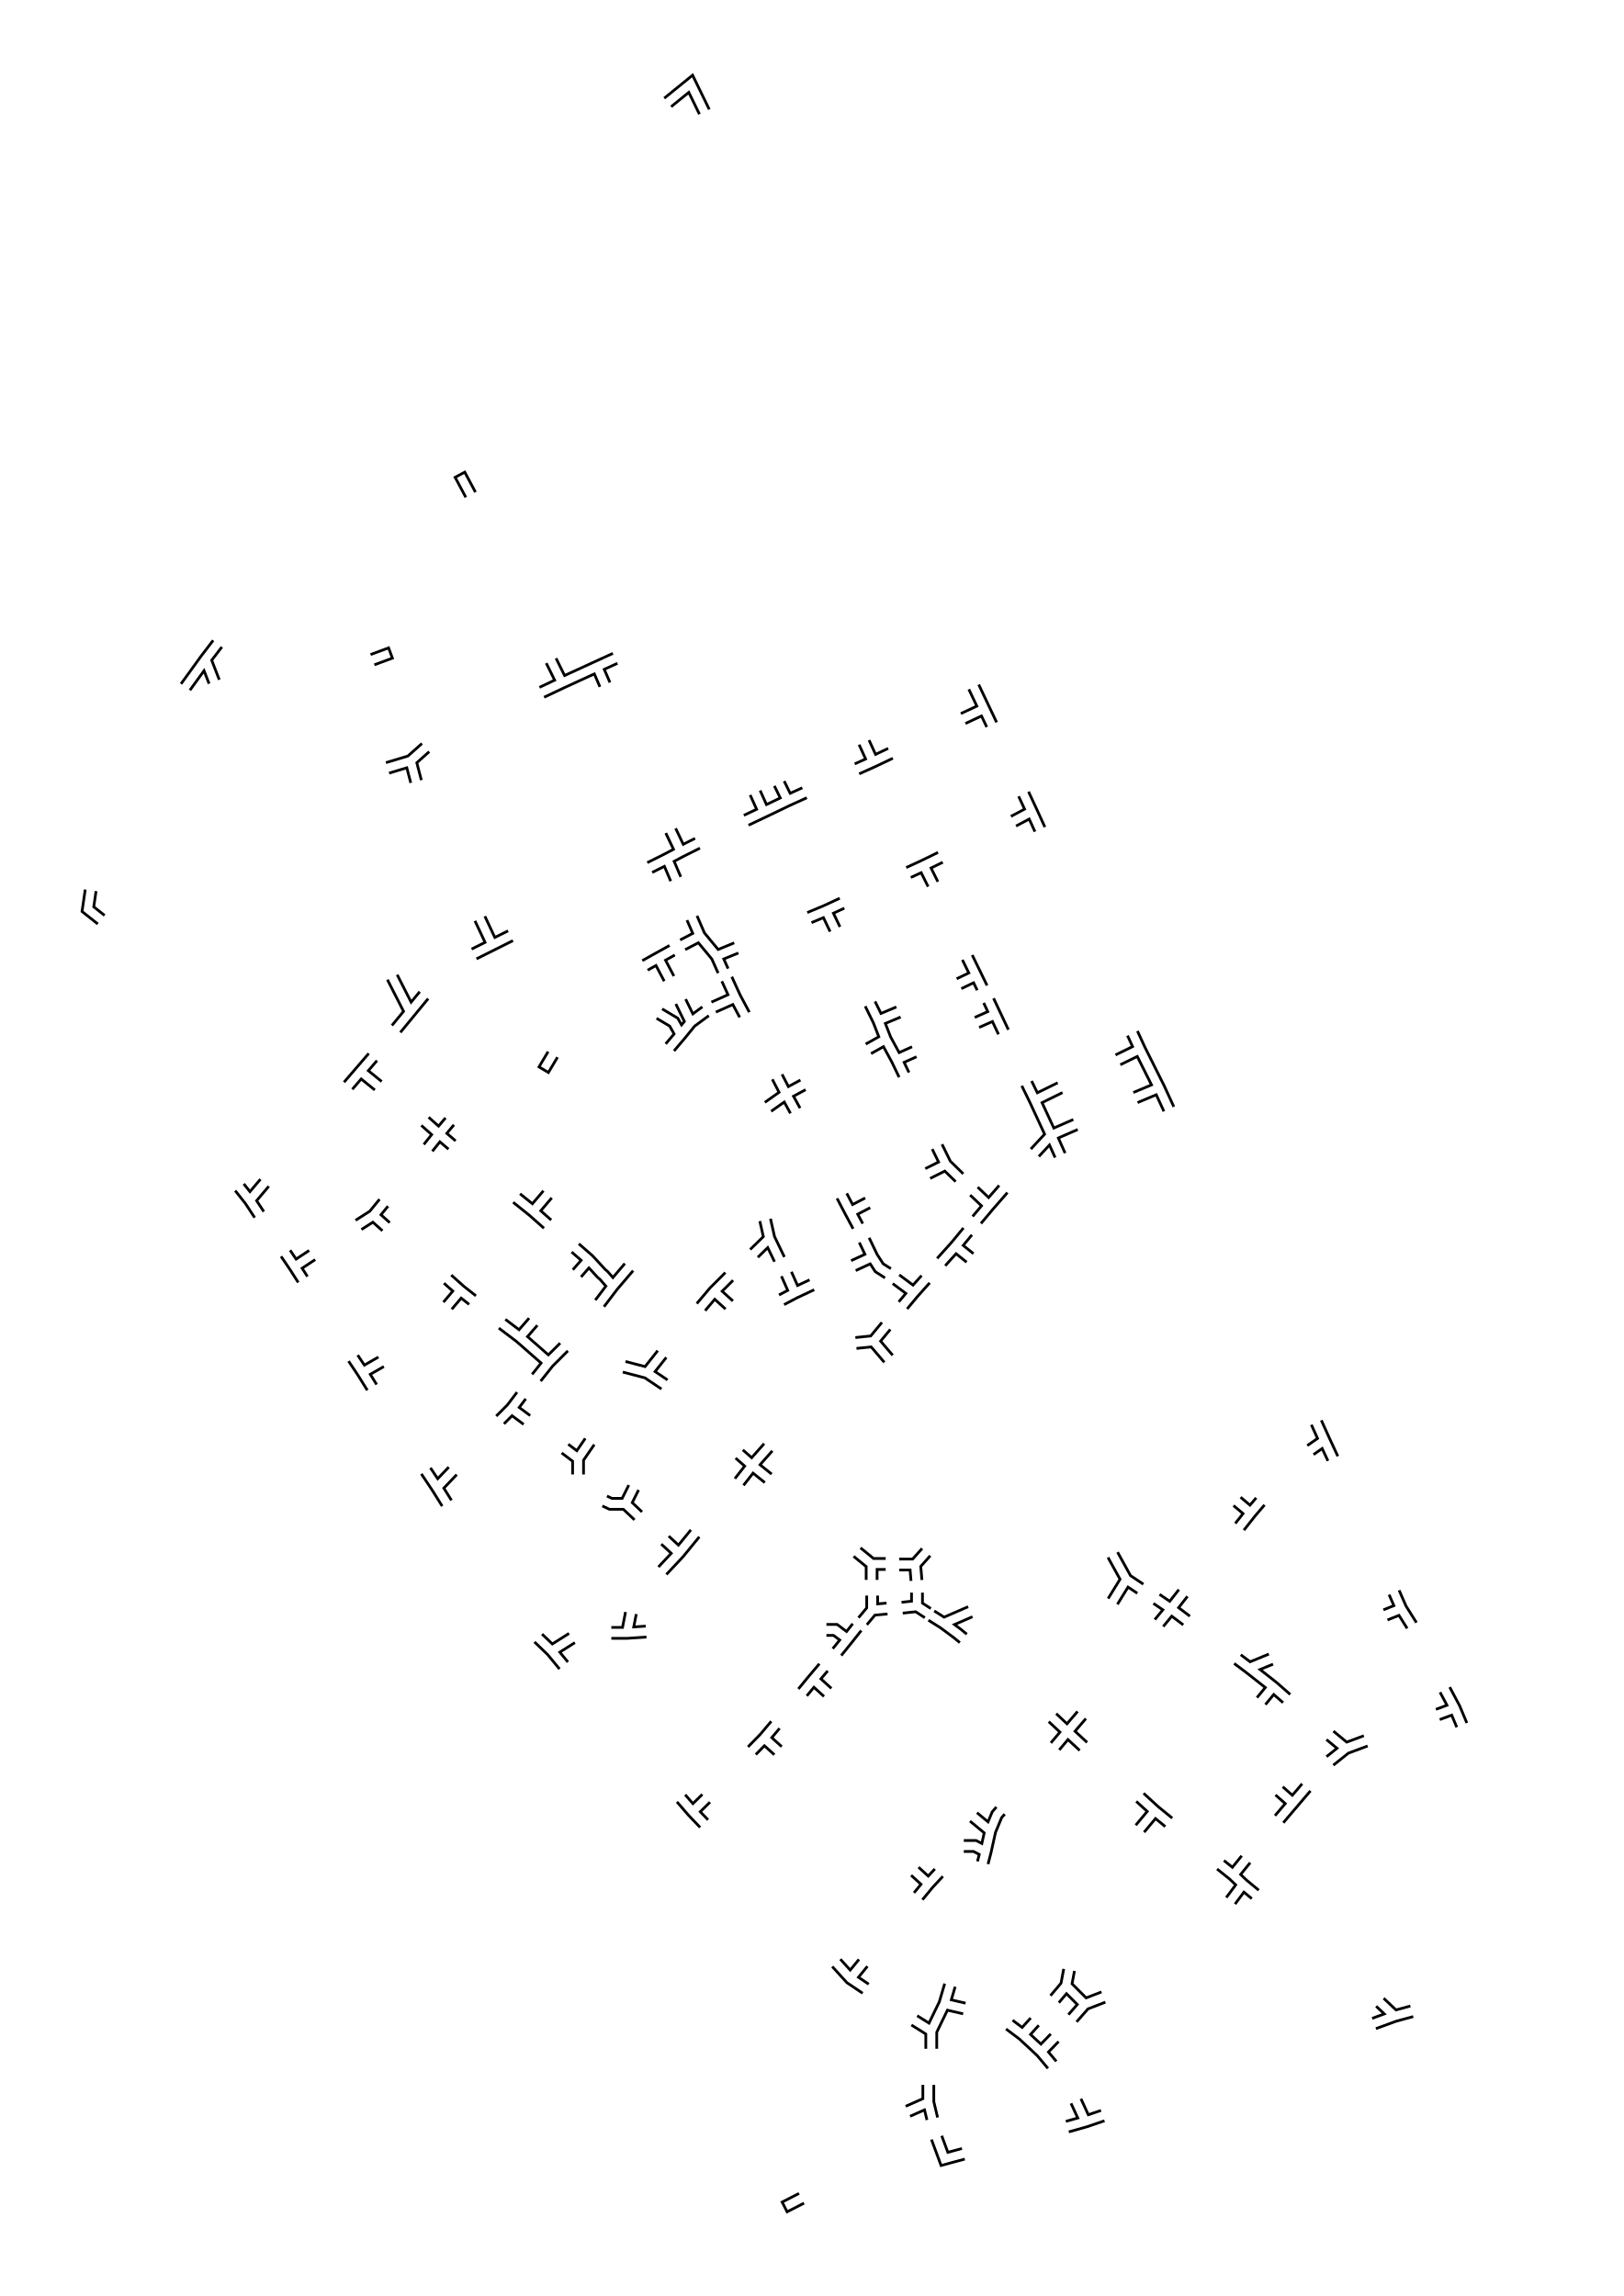
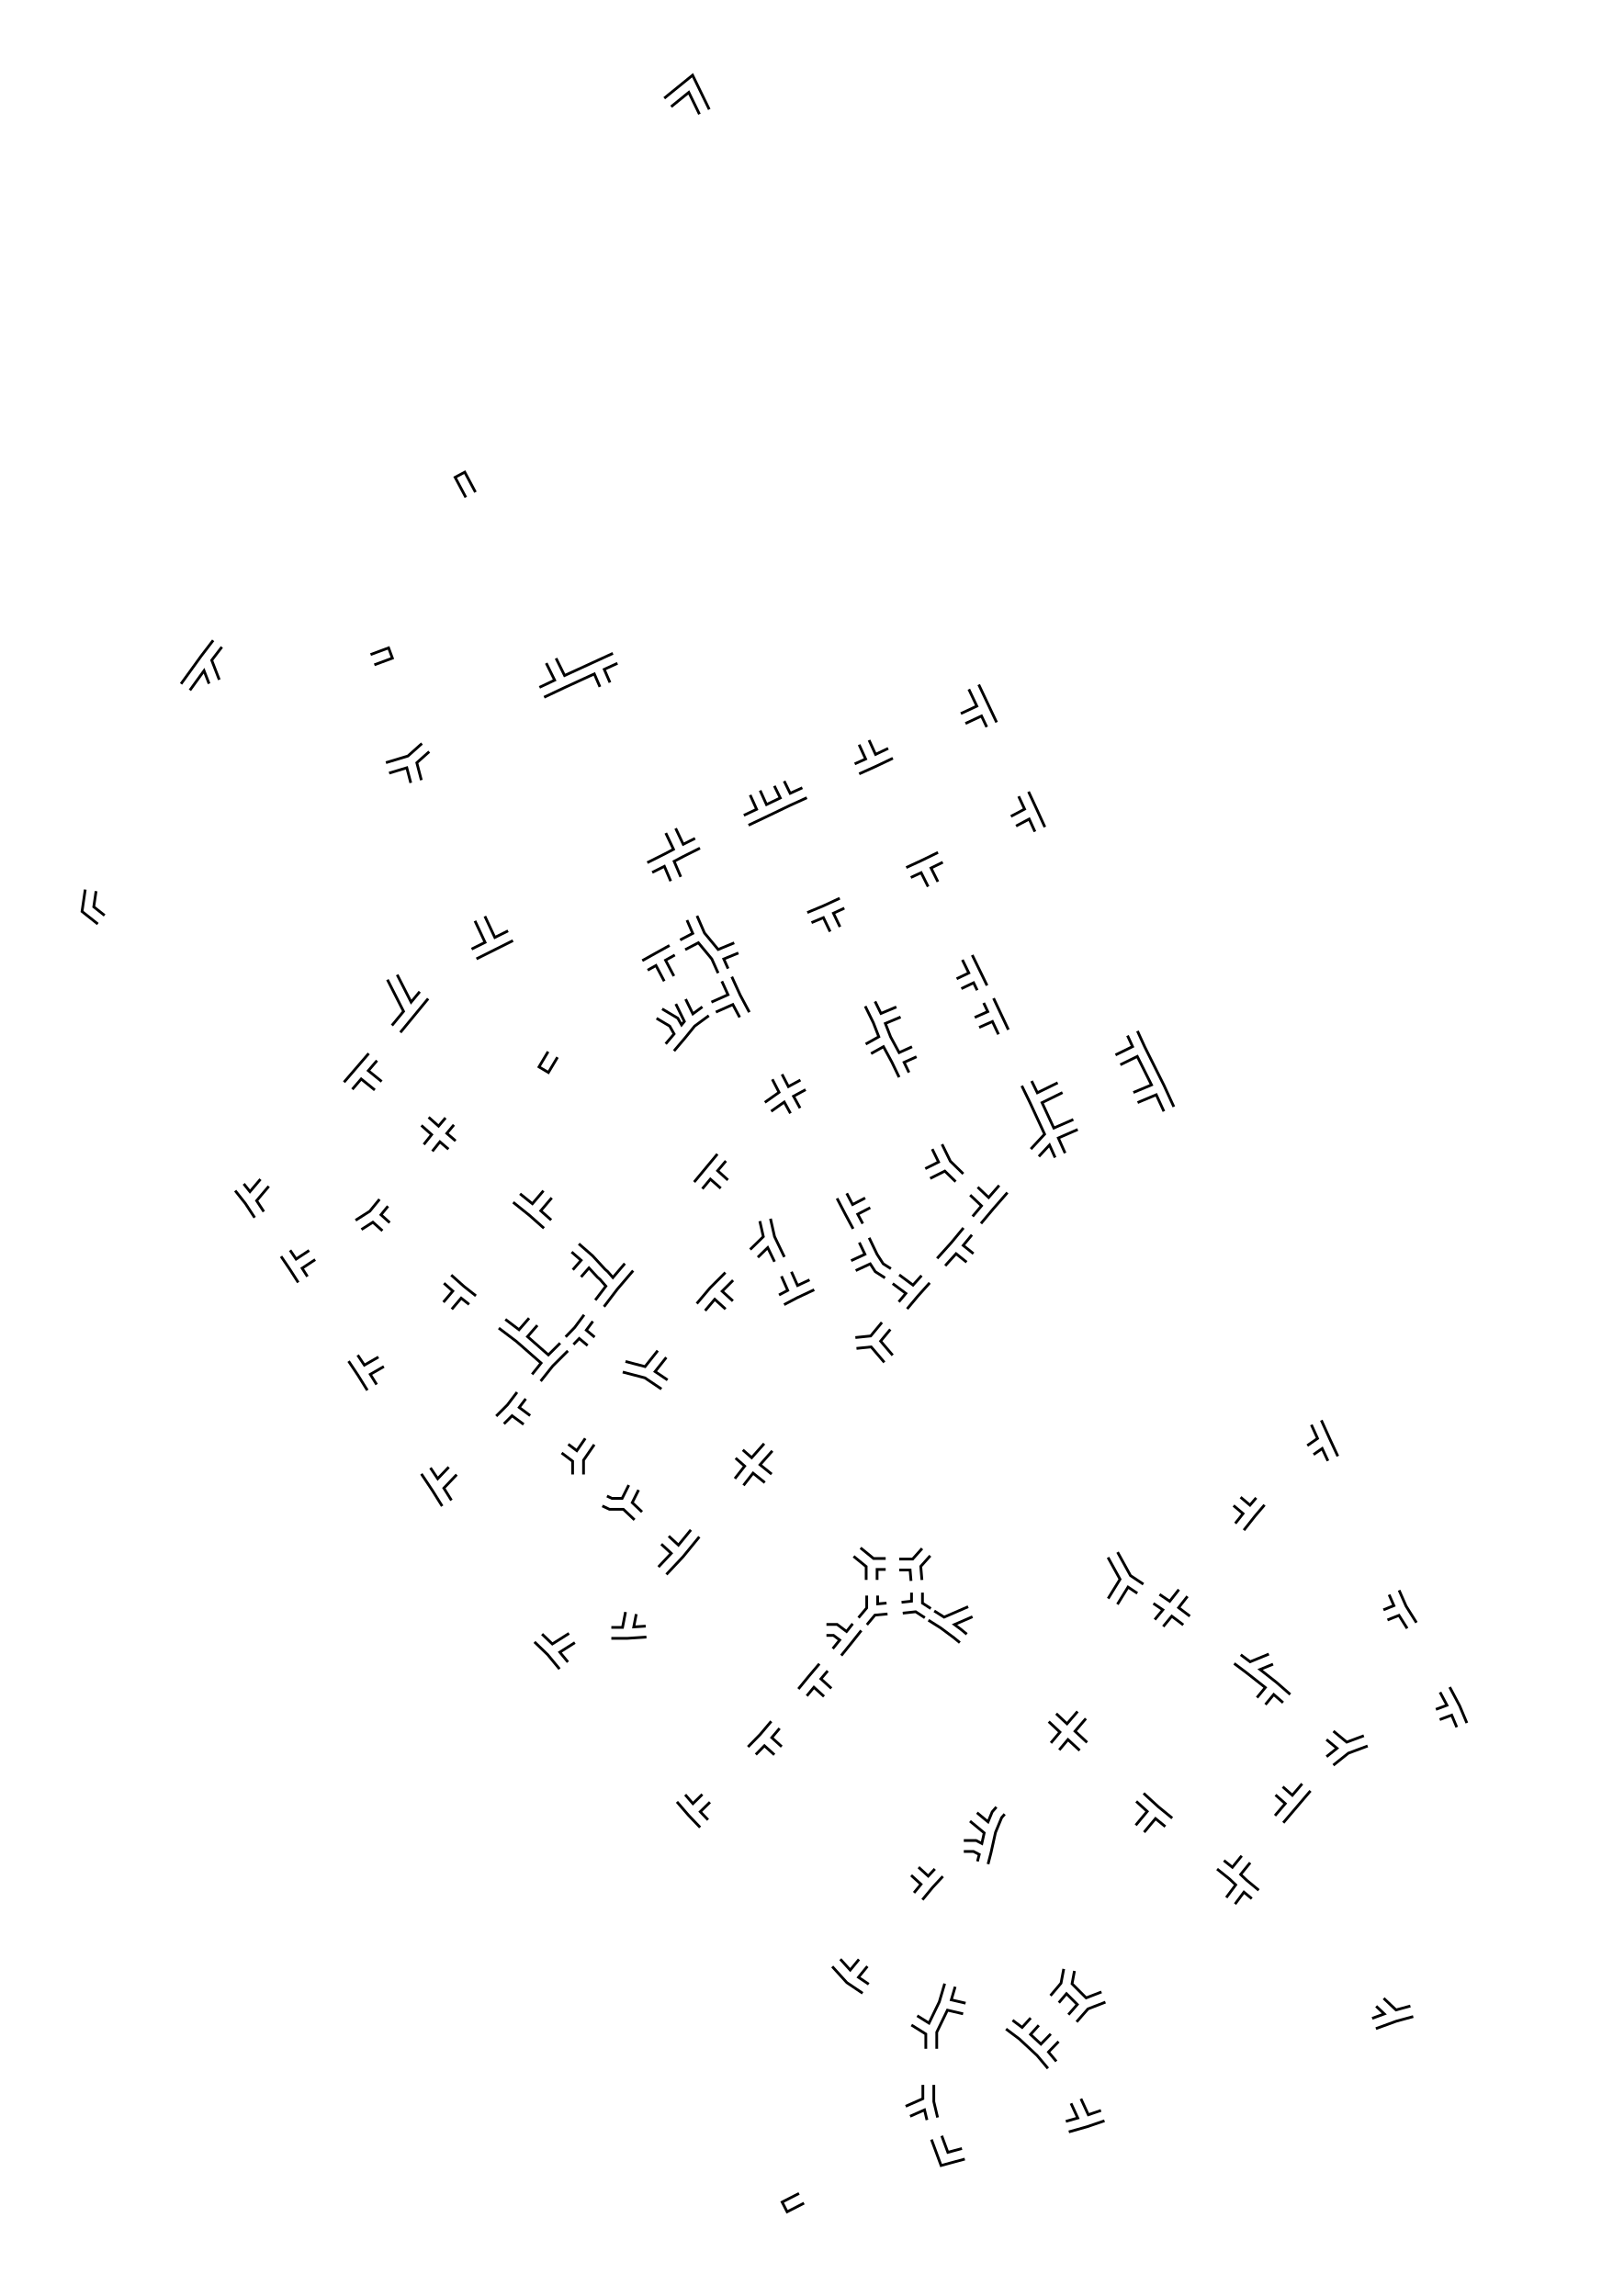
<svg xmlns="http://www.w3.org/2000/svg" width="297" height="420" viewBox="0 0 297 420" fill="none">
  <path d="M206.217 189.436L207.142 191.448L204.023 192.977M208.035 188.601L209.359 191.484L212.884 198.533L214.692 202.464M212.875 203.3L211.477 200.261L208.06 201.69M207.288 199.844L210.609 198.456L208.007 193.251L204.903 194.772" stroke="black" stroke-width="0.5" />
  <path d="M186.881 198.62L188.365 201.666L191.055 207.472L188.535 210.191M188.679 197.744L189.727 199.897L193.448 198.068M194.33 199.863L190.586 201.703L192.74 206.35L196.307 204.786M197.11 206.617L193.568 208.171L194.802 210.933M192.976 211.749L191.949 209.45L190.001 211.551" stroke="black" stroke-width="0.5" />
  <path d="M68.954 194.008L67.366 195.856L69.811 197.837M67.438 192.705L62.92 197.962M64.436 199.265L66.062 197.374L68.552 199.391" stroke="black" stroke-width="0.5" />
  <path d="M48.25 221.64L46.935 219.636L49.163 217.002M46.578 222.737L44.877 220.146L43.016 217.799M44.583 216.556L45.714 217.982L47.636 215.71" stroke="black" stroke-width="0.5" />
  <path d="M88.683 167.604L90.505 171.487L92.926 170.276M86.872 168.454L88.716 172.382L86.25 173.614M87.145 175.403L93.821 172.065" stroke="black" stroke-width="0.5" />
  <path d="M72.641 178.303L75.194 183.318L76.766 181.407M70.859 179.211L73.808 185.003L71.681 187.587M73.226 188.858L78.31 182.678" stroke="black" stroke-width="0.5" />
  <path d="M15.59 162.724L15.003 166.734L17.888 169.023M17.569 163.013L17.149 165.884L19.131 167.456" stroke="black" stroke-width="0.5" />
  <path d="M86.959 90.034L85.005 86.369L83.24 87.311L85.195 90.975" stroke="black" stroke-width="0.5" />
  <path d="M68.469 121.612L71.767 120.391L71.072 118.515L67.774 119.737" stroke="black" stroke-width="0.5" />
  <path d="M34.731 126.268L37.318 122.689L38.241 125.067M33.11 125.096L36.783 120.016L38.99 117.135M40.578 118.351L38.721 120.775L40.105 124.343" stroke="black" stroke-width="0.5" />
  <path d="M129.723 20.016L126.674 13.756L121.489 17.969M127.925 20.892L125.979 16.897L122.75 19.521" stroke="black" stroke-width="0.5" />
  <path d="M78.504 137.498L76.232 139.528L77.064 142.709M77.171 136.007L74.609 138.297L70.585 139.509M71.162 141.424L74.405 140.447L75.129 143.215" stroke="black" stroke-width="0.5" />
  <path d="M99.518 127.544L103.218 125.794L108.698 123.275L109.725 125.644M98.663 125.736L101.447 124.419L99.907 121.308M101.699 120.42L103.26 123.573L112.099 119.517M112.931 121.335L110.516 122.441L111.56 124.848" stroke="black" stroke-width="0.5" />
  <path d="M123.575 151.53L124.961 154.444L127.127 153.359M121.769 152.389L123.182 155.359L121.56 156.216L118.389 157.801M119.284 159.59L121.514 158.475L122.67 161.187M124.51 160.402L123.298 157.56L124.954 156.685L128.023 155.147" stroke="black" stroke-width="0.5" />
  <path d="M141.626 143.762L142.708 145.965L140.188 147.176L139.027 144.605M143.422 142.881L144.52 145.118L146.745 144.107M147.573 145.927L144.474 147.336L140.126 149.425L136.904 150.951M136.048 149.143L138.383 148.038L137.204 145.428" stroke="black" stroke-width="0.5" />
  <path d="M157.127 136.222L158.321 138.838L156.323 139.732M158.946 135.391L160.137 137.999L162.444 136.9M163.304 138.706L160.068 140.247L157.139 141.557" stroke="black" stroke-width="0.5" />
  <path d="M179.003 125.227L180.897 129.219L182.279 132.137M180.472 132.993L179.515 130.974L176.577 132.345M175.732 130.533L178.659 129.167L177.196 126.084" stroke="black" stroke-width="0.5" />
  <path d="M186.304 145.668L187.396 148.007L184.892 149.339M188.116 144.822L189.613 148.029L191.106 151.299M189.287 152.13L188.235 149.826L185.831 151.105" stroke="black" stroke-width="0.5" />
  <path d="M171.557 155.935L168.509 157.423L165.747 158.698M172.434 157.732L170.284 158.782L171.539 161.292M169.75 162.187L168.477 159.641L166.585 160.514" stroke="black" stroke-width="0.5" />
  <path d="M153.588 164.316L150.69 165.659L147.65 166.931M154.428 166.13L152.433 167.055L153.63 169.554M151.826 170.419L150.602 167.863L148.422 168.776" stroke="black" stroke-width="0.5" />
  <path d="M125.648 168.323L126.699 170.74L124.395 171.944M127.482 167.526L128.847 170.667L131.345 173.687L134.289 172.474M135.051 174.324L132.378 175.424L133.165 177.185M131.34 178.002L130.187 175.425L127.732 172.456L125.322 173.716" stroke="black" stroke-width="0.5" />
  <path d="M123.425 174.7L121.721 175.646L123.254 178.549M122.453 172.952L119.894 174.374L117.474 175.726M118.45 177.472L119.974 176.62L121.486 179.483" stroke="black" stroke-width="0.5" />
  <path d="M125.401 182.77L126.722 185.463L128.46 184.183M123.605 183.651L125.172 186.845L124.654 187.482L123.964 186.256L121.104 184.555M120.082 186.274L122.483 187.702L123.29 189.137L121.75 190.953M123.275 192.247L125.273 189.893L127.047 187.708L129.646 185.793" stroke="black" stroke-width="0.5" />
  <path d="M100.248 192.371L98.583 195.164L100.301 196.188L101.966 193.395" stroke="black" stroke-width="0.5" />
  <path d="M83.018 205.764L81.719 207.317L83.327 208.7M81.484 204.481L80.214 205.999L78.393 204.376M77.062 205.869L78.948 207.549L77.511 209.353M79.075 210.599L80.455 208.867L82.023 210.216" stroke="black" stroke-width="0.5" />
  <path d="M71.28 223.652L69.681 222.216L70.963 220.646M69.944 225.14L68.2 223.574L66.108 224.909M65.032 223.223L67.63 221.566L69.413 219.381" stroke="black" stroke-width="0.5" />
  <path d="M51.404 229.825L53.048 232.25L54.549 234.595M53.06 228.703L54.157 230.322L56.55 228.745M57.651 230.415L55.257 231.992L56.233 233.517" stroke="black" stroke-width="0.5" />
  <path d="M100.816 223.179L98.905 221.484L100.914 219.118M99.489 224.675L96.864 222.347L93.856 219.932M95.108 218.373L97.377 220.194L99.39 217.823" stroke="black" stroke-width="0.5" />
  <path d="M81.198 234.735L82.815 236.176L81.1 238.203M82.528 233.242L84.85 235.311L87.044 237.04M85.805 238.611L84.347 237.461L82.626 239.494" stroke="black" stroke-width="0.5" />
  <path d="M63.754 248.992L65.488 251.592L67.188 254.326M65.418 247.883L66.642 249.718L69.215 248.24M70.211 249.975L67.725 251.402L68.887 253.27" stroke="black" stroke-width="0.5" />
  <path d="M137.052 185.159L135.376 182.021L133.842 178.668M135.288 186.101L134.036 183.757L130.93 185.141M130.116 183.314L133.15 181.962L132.023 179.5" stroke="black" stroke-width="0.5" />
  <path d="M158.247 184.066L159.726 187.077L160.731 189.649L158.336 190.989M160.042 183.184L161.124 185.386L163.945 184.2M164.72 186.044L161.929 187.218L162.888 189.674L164.448 192.548L166.811 191.484M167.632 193.308L165.358 194.332L166.25 196.188M164.448 197.055L163.121 194.296L161.584 191.464L159.312 192.734" stroke="black" stroke-width="0.5" />
  <path d="M176.019 175.584L177.192 177.98L174.966 179.043M177.816 174.705L179.434 178.012L180.527 180.27M178.727 181.142L178.067 179.779L175.827 180.848" stroke="black" stroke-width="0.5" />
  <path d="M181.719 182.608L184.429 188.36M182.62 189.212L181.515 186.864L179.081 187.942M178.271 186.113L180.662 185.054L179.911 183.461" stroke="black" stroke-width="0.5" />
  <path d="M141.256 197.435L142.485 199.815L139.889 201.652M143.033 196.518L144.193 198.765L146.398 197.572M147.35 199.331L145.134 200.53L146.327 202.699M144.574 203.662L143.436 201.593L141.044 203.285" stroke="black" stroke-width="0.5" />
  <path d="M105.861 227.518L108.392 229.725L110.688 232.213L111.147 232.606L112.094 233.699L114.278 231.136M115.8 232.433L112.88 235.86L110.47 239.031M108.878 237.821L110.813 235.274L109.733 234.028L109.298 233.655L107.715 231.94L106.277 233.591M104.769 232.277L106.283 230.54L104.546 229.025" stroke="black" stroke-width="0.5" />
  <path d="M102.448 245.694L100.295 247.846L96.481 244.502L98.279 242.439M103.862 247.108L101.088 249.882L98.886 252.652M97.32 251.408L98.965 249.339L94.44 245.373L91.222 242.941M92.427 241.345L94.931 243.237L96.772 241.125" stroke="black" stroke-width="0.5" />
  <path d="M94.564 254.674L92.801 257L90.757 259.045M96.158 255.881L94.963 257.459L96.968 258.949M95.774 260.554L93.653 258.977L92.171 260.459" stroke="black" stroke-width="0.5" />
  <path d="M82.569 274.449L81.176 272.22L83.528 269.751M80.873 275.509L79.077 272.635L77.064 269.616M78.728 268.507L80.055 270.497L82.079 268.372" stroke="black" stroke-width="0.5" />
  <path d="M170.5 210.199L171.659 212.562L169.228 213.777M172.296 209.319L173.815 212.417L176.179 214.721M174.784 216.153L172.805 214.225L170.123 215.566" stroke="black" stroke-width="0.5" />
  <path d="M153.094 219.217L154.625 222.152L156.034 224.778M154.867 218.292L155.936 220.342L158.24 219.144M159.163 220.918L156.872 222.11L157.796 223.833" stroke="black" stroke-width="0.5" />
  <path d="M138.969 223.378L139.611 226.214L137.203 228.567M140.919 222.936L141.66 226.206L143.46 229.932M141.66 230.802L140.414 228.226L138.601 229.997" stroke="black" stroke-width="0.5" />
  <path d="M128.968 239.753L130.724 237.673L132.7 239.466M127.44 238.462L129.892 235.559L132.665 232.786M134.079 234.2L132.078 236.201L134.044 237.984" stroke="black" stroke-width="0.5" />
  <path d="M142.922 233.453L144.073 236.043L142.477 236.883M144.75 232.64L145.866 235.153L148.068 234.119M148.918 235.93L145.813 237.387L143.408 238.653" stroke="black" stroke-width="0.5" />
  <path d="M162.941 232.077L161.529 231.173L160.406 229.431L158.965 226.426M161.863 233.761L160.085 232.623L159.162 231.193L156.506 232.423M155.666 230.608L158.191 229.438L157.162 227.29" stroke="black" stroke-width="0.5" />
  <path d="M163.272 234.805L165.677 236.597L164.379 238.146M164.467 233.202L166.988 235.08L168.548 233.337M170.038 234.67L167.88 237.083L165.912 239.431" stroke="black" stroke-width="0.5" />
  <path d="M122.092 252.43L119.814 250.896L121.864 248.31M120.975 254.089L117.942 252.046L113.896 250.988M114.402 249.053L117.981 249.989L120.296 247.068" stroke="black" stroke-width="0.5" />
  <path d="M106.728 269.714V267.109L108.689 264.256M104.728 269.714V267.296L102.727 265.782M103.934 264.187L105.497 265.369L107.041 263.123" stroke="black" stroke-width="0.5" />
  <path d="M117.427 276.566L115.635 274.873L116.792 272.557M116.053 278.02L114.01 276.09H111.464L110.16 275.477M111.012 273.667L111.911 274.09H113.79L115.003 271.663" stroke="black" stroke-width="0.5" />
  <path d="M127.905 281.123L124.941 284.756L121.881 288.008M120.424 286.638L122.77 284.146L120.948 282.458M122.306 280.991L124.087 282.64L126.356 279.859" stroke="black" stroke-width="0.5" />
  <path d="M135.984 271.713L137.731 269.477L139.882 271.211M134.408 270.481L136.199 268.188L134.535 266.724M135.857 265.222L137.481 266.651L139.761 264.076M141.258 265.402L139.011 267.94L141.138 269.654" stroke="black" stroke-width="0.5" />
  <path d="M163.265 247.914L161.063 245.327L162.838 243.184M161.742 249.211L159.336 246.385L156.648 246.661M156.444 244.672L159.248 244.383L161.297 241.908" stroke="black" stroke-width="0.5" />
  <path d="M172.88 231.536L174.862 229.337L176.788 230.885M171.395 230.197L173.995 227.313L176.215 224.62M177.758 225.892L176.168 227.821L178.041 229.326" stroke="black" stroke-width="0.5" />
  <path d="M177.885 222.521L179.514 220.58L177.44 218.612M179.417 223.807L181.645 221.152L184.253 218.164M182.747 216.849L180.817 219.059L178.816 217.161" stroke="black" stroke-width="0.5" />
  <path d="M116.369 295.263L115.912 297.61L118.097 297.463M118.232 299.458L114.716 299.696H111.811M111.811 297.696H113.858L114.406 294.881" stroke="black" stroke-width="0.5" />
  <path d="M105.146 300.482L102.387 302.228L103.877 304.036M104.077 298.792L101.021 300.725L99.14 298.916M97.754 300.358L100.159 302.671L102.334 305.308" stroke="black" stroke-width="0.5" />
  <path d="M156.118 284.694L158.418 286.567V289.007M157.382 283.143L159.774 285.092H161.987M161.987 287.092H160.418V289.007" stroke="black" stroke-width="0.5" />
  <path d="M168.651 283.253L166.923 285.191H164.457M170.144 284.584L168.404 286.535L168.615 289.021M166.622 289.19L166.453 287.191H164.457" stroke="black" stroke-width="0.5" />
  <path d="M170.239 294.245L168.717 293.256V291.329M169.148 295.922L167.471 294.831L165.109 295.089M164.892 293.101L166.717 292.902V291.329" stroke="black" stroke-width="0.5" />
  <path d="M158.517 291.872V294.128L157.019 295.925M160.517 291.872V293.395L162.143 293.247M162.324 295.239L160.02 295.449L158.556 297.205" stroke="black" stroke-width="0.5" />
  <path d="M155.956 297.026L154.834 298.445L153.113 297.154H151.155M157.525 298.266L155.792 300.458L153.862 302.845M152.307 301.587L153.584 300.007L152.446 299.154H151.155" stroke="black" stroke-width="0.5" />
  <path d="M149.857 304.353L147.987 306.558L146.022 308.955M151.383 305.646L150.143 307.109L152.058 308.849M150.712 310.329L148.862 308.647L147.569 310.223" stroke="black" stroke-width="0.5" />
  <path d="M142.973 319.509L141.154 317.862L142.588 316.162M141.63 320.991L139.809 319.342L138.235 320.95M136.806 319.551L139.027 317.283L141.059 314.873" stroke="black" stroke-width="0.5" />
  <path d="M129.855 329.665L128.074 331.412L129.495 332.897M128.049 334.28L125.928 332.062L123.808 329.605M125.322 328.298L126.729 329.929L128.454 328.237" stroke="black" stroke-width="0.5" />
  <path d="M177.868 295.744L174.571 297.175L175.709 298.021L176.821 298.936M177.071 293.909L172.673 295.819L170.872 294.686M169.807 296.38L172.022 297.772L174.476 299.597L175.549 300.48" stroke="black" stroke-width="0.5" />
  <path d="M152.214 359.731L154.884 362.672L157.771 364.618M153.695 358.387L155.504 360.379L157.102 358.426M158.65 359.692L157.012 361.694L158.889 362.96" stroke="black" stroke-width="0.5" />
  <path d="M170.982 341.877L169.769 343.184L167.995 341.565M172.448 343.238L170.579 345.25L168.709 347.516M167.167 346.243L168.45 344.688L166.646 343.042" stroke="black" stroke-width="0.5" />
  <path d="M183.752 331.852L183.196 332.497L182.074 335.204L181.243 338.945L180.709 340.999M182.237 330.546L181.471 331.435L180.711 333.268L178.686 331.592M177.411 333.133L180.008 335.282L179.576 337.223L178.531 336.679H176.276M176.276 338.679H178.042L179.102 339.23L178.773 340.496" stroke="black" stroke-width="0.5" />
  <path d="M192.202 318.826L193.857 316.852L191.806 314.93M193.734 320.111L195.323 318.216L197.47 320.203M198.828 318.735L196.618 316.689L198.604 314.372M197.085 313.071L195.153 315.325L193.173 313.471" stroke="black" stroke-width="0.5" />
  <path d="M204.399 283.933L206.764 288.218L209.12 289.789M202.648 284.899L204.849 288.887L202.672 292.424M204.376 293.472L206.314 290.322L208.011 291.453" stroke="black" stroke-width="0.5" />
  <path d="M212.75 297.539L214.312 295.643L216.416 297.235M211.206 296.268L212.68 294.479L210.953 293.311M212.073 291.654L213.938 292.916L215.612 290.78M217.186 292.013L215.565 294.083L217.623 295.641" stroke="black" stroke-width="0.5" />
  <path d="M229.755 273.994L228.616 275.331L226.895 273.878M231.277 275.291L229.506 277.371L227.501 279.915M225.93 278.678L227.348 276.878L225.605 275.407" stroke="black" stroke-width="0.5" />
  <path d="M241.665 259.804L243.137 263.057L244.686 266.387M239.843 260.628L240.974 263.128L239.097 264.437M240.24 266.078L241.823 264.975L242.873 267.23" stroke="black" stroke-width="0.5" />
  <path d="M232.836 304.421L230.464 305.397L233.481 307.768L235.983 309.957M234.666 311.462L232.96 309.969L231.443 311.811M229.899 310.539L231.42 308.692L227.89 305.918L225.728 304.296M226.927 302.696L228.644 303.984L232.074 302.572" stroke="black" stroke-width="0.5" />
  <path d="M207.813 329.52L209.823 331.357L207.72 333.881M209.163 328.044L211.857 330.507L214.396 332.584M213.129 334.132L211.336 332.665L209.256 335.162" stroke="black" stroke-width="0.5" />
  <path d="M230.223 345.773L228.001 343.935L226.909 342.89L228.655 340.736M228.948 347.314L227.51 346.124L225.889 348.304M224.284 347.111L226.006 344.794L224.893 343.729L222.6 341.895M223.85 340.334L225.401 341.575L227.102 339.476" stroke="black" stroke-width="0.5" />
  <path d="M194.552 360.165L194.058 362.776L192.133 365.057M196.517 360.536L196.073 362.887L198.652 365.466L201.457 364.382M202.178 366.247L198.994 367.477L196.907 369.853M195.404 368.532L197.035 366.677L195.054 364.697L193.662 366.347" stroke="black" stroke-width="0.5" />
  <path d="M192.18 372.064L190.38 373.921L188.483 372.156L189.994 370.483M193.616 373.456L191.762 375.368L193.199 377.082M191.666 378.367L189.689 376.01L186.438 372.986L183.998 371.156M185.198 369.556L186.95 370.87L188.51 369.143" stroke="black" stroke-width="0.5" />
  <path d="M172.78 362.859L171.795 366.193L169.912 370.081L167.754 368.732M174.698 363.426L173.99 365.823L176.604 366.435M176.149 368.382L173.282 367.712L171.327 371.749V374.777M169.327 374.777V372.074L166.694 370.428" stroke="black" stroke-width="0.5" />
  <path d="M239.679 327.596L237.229 330.477L234.709 333.43M233.188 332.131L235.07 329.926L233.285 328.345M234.611 326.848L236.367 328.403L238.155 326.3" stroke="black" stroke-width="0.5" />
  <path d="M249.441 317.514L246.309 318.681L243.874 316.671M250.139 319.388L246.617 320.7L243.862 322.904M242.613 321.342L244.532 319.807L242.601 318.214" stroke="black" stroke-width="0.5" />
  <path d="M265.146 308.62L266.968 312.045L268.282 315.184M266.437 315.957L265.512 313.746L263.316 314.563M262.619 312.689L264.644 311.935L263.381 309.559" stroke="black" stroke-width="0.5" />
  <path d="M259.062 296.821L257.157 293.787L255.89 290.902M257.368 297.884L255.867 295.495L253.762 296.337M253.019 294.48L254.939 293.712L254.059 291.706" stroke="black" stroke-width="0.5" />
  <path d="M257.952 366.956L255.325 367.672L253.069 365.538M258.478 368.886L255.35 369.738L251.645 371.092M250.959 369.214L253.185 368.4L251.695 366.991" stroke="black" stroke-width="0.5" />
  <path d="M197.7 383.919L199.05 386.846L201.366 386.056M202.011 387.949L198.817 389.038L195.479 389.981M194.936 388.057L197.121 387.439L195.884 384.758" stroke="black" stroke-width="0.5" />
  <path d="M172.238 390.688L173.361 393.72L175.936 393.022M170.363 391.383L172.12 396.128L176.459 394.953" stroke="black" stroke-width="0.5" />
  <path d="M171.482 387.347L170.789 384.437V381.386M169.536 387.81L169.094 385.955L166.449 387.125M165.64 385.296L168.789 383.904V381.386" stroke="black" stroke-width="0.5" />
  <path d="M146.146 401.234L143.05 402.818L143.961 404.599L147.057 403.015" stroke="black" stroke-width="0.5" />
+   <path d="M108.758 244.599L107.235 243.322L108.433 241.711M107.474 246.132L105.941 244.848L104.888 245.938M103.449 244.549L105.105 242.834L106.828 240.518" stroke="black" stroke-width="0.5" />
+   <path d="M131.208 211.107L126.964 216.223M128.455 217.462L129.923 215.696L131.828 217.371M133.136 215.856L131.254 214.158L132.768 212.369" stroke="black" stroke-width="0.5" />
</svg>
